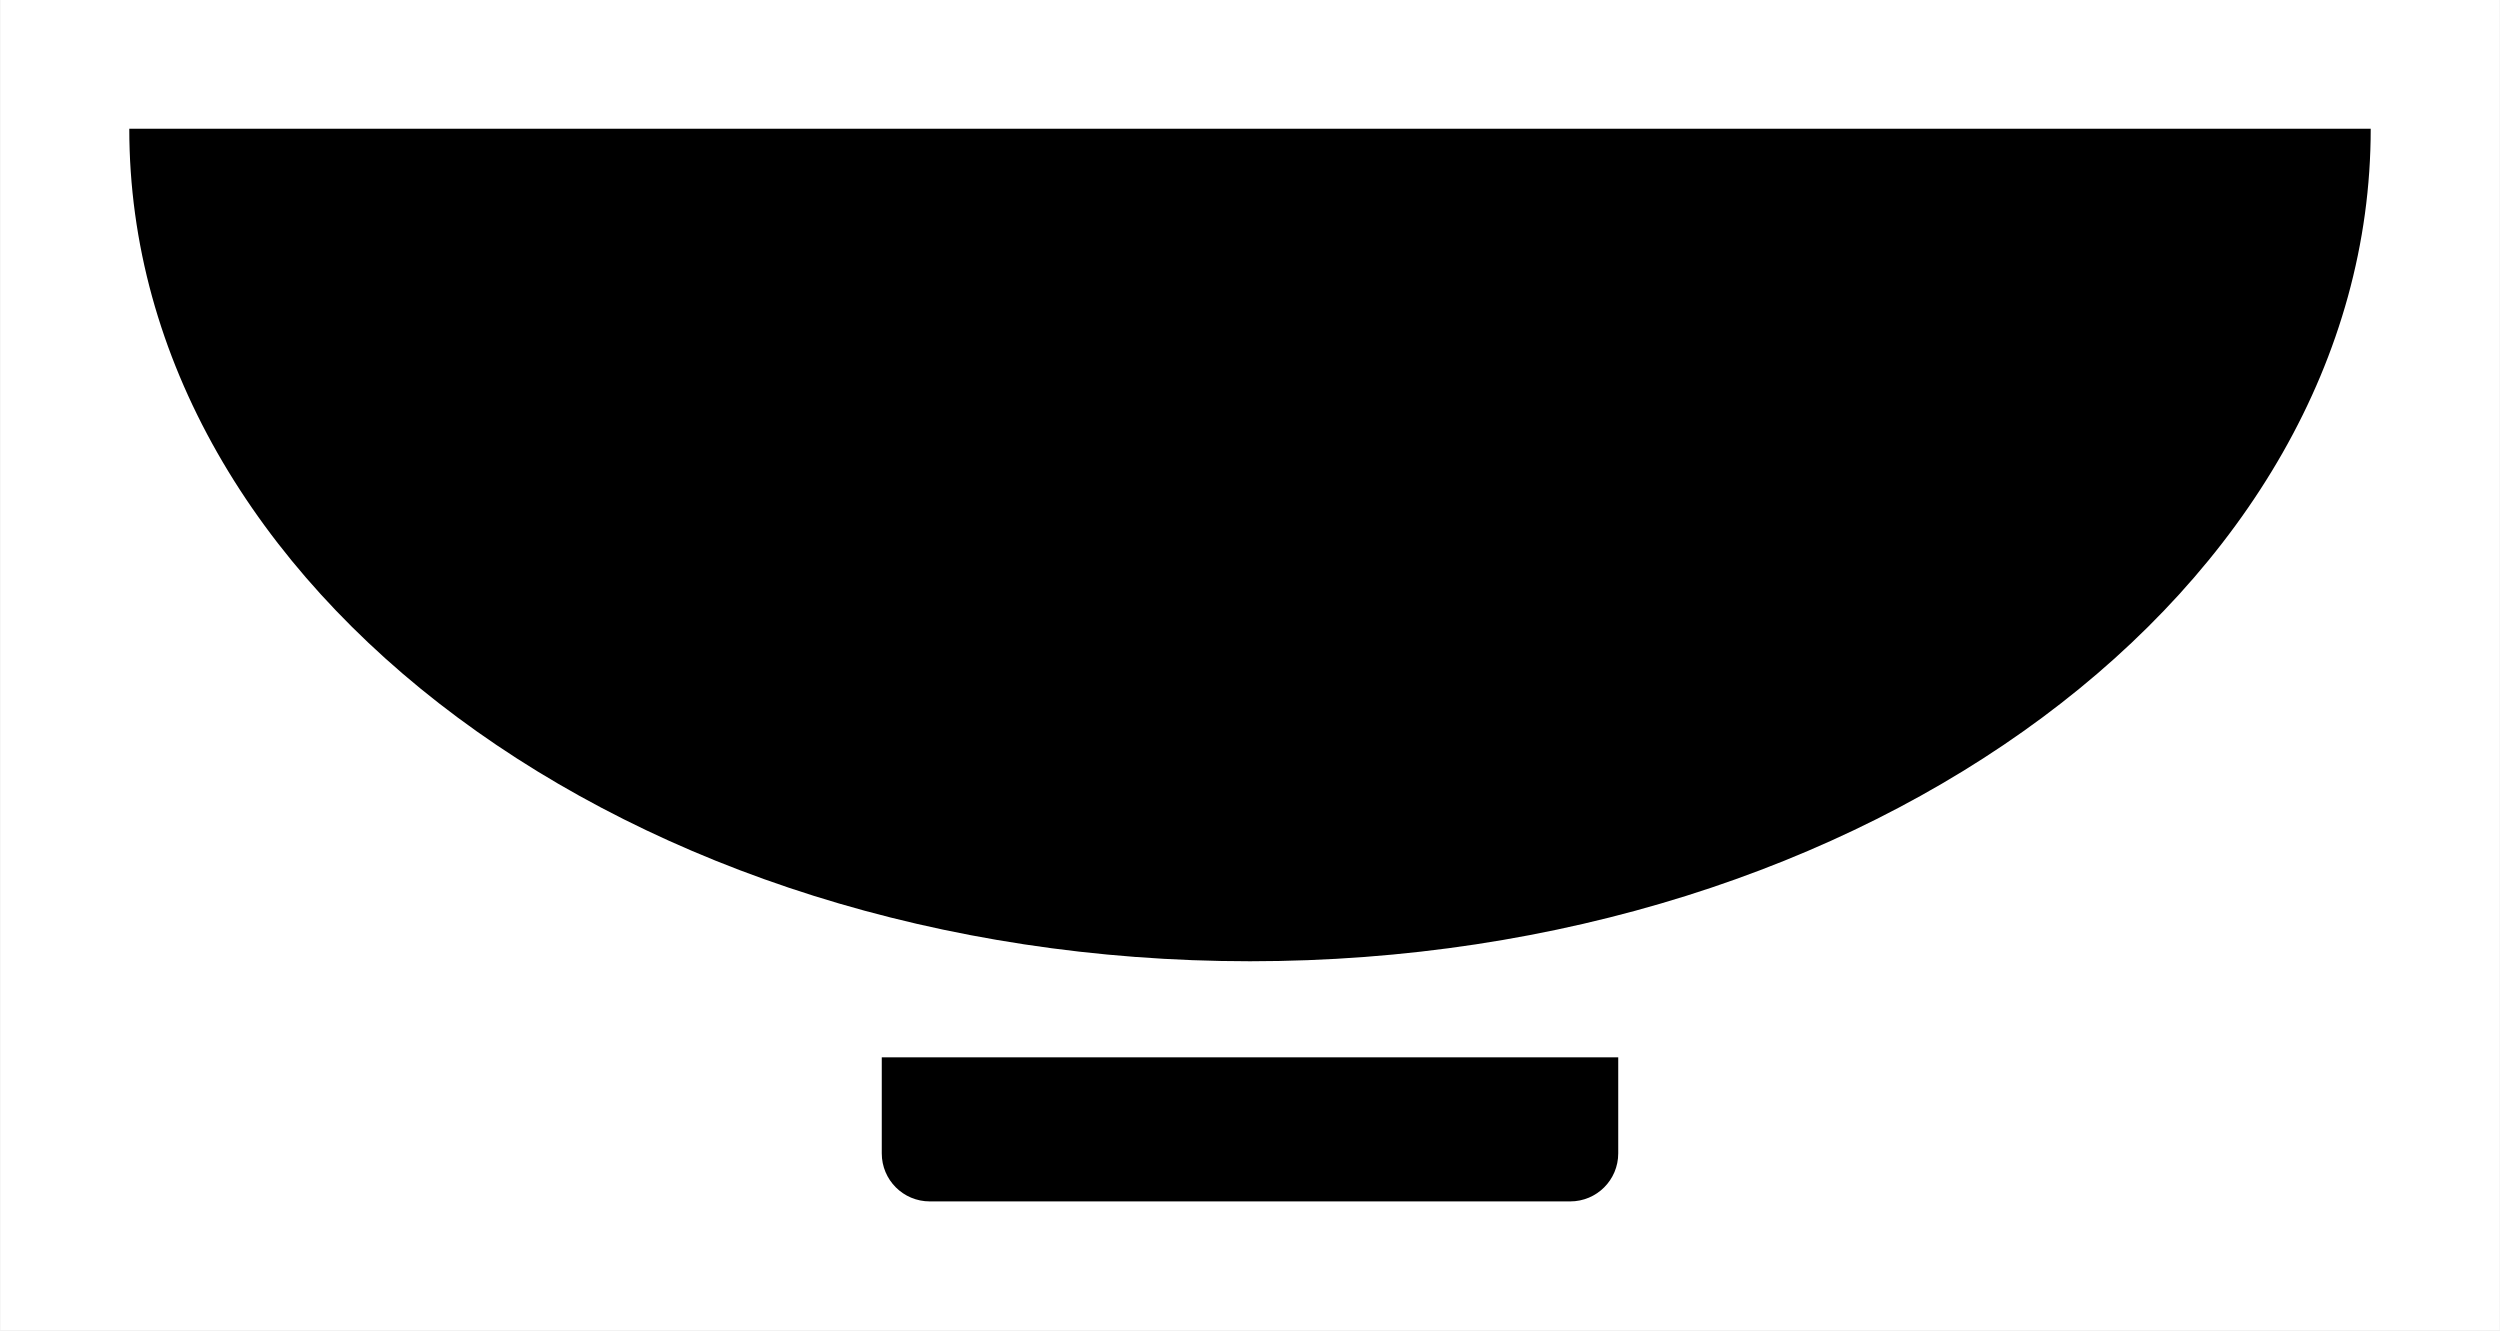
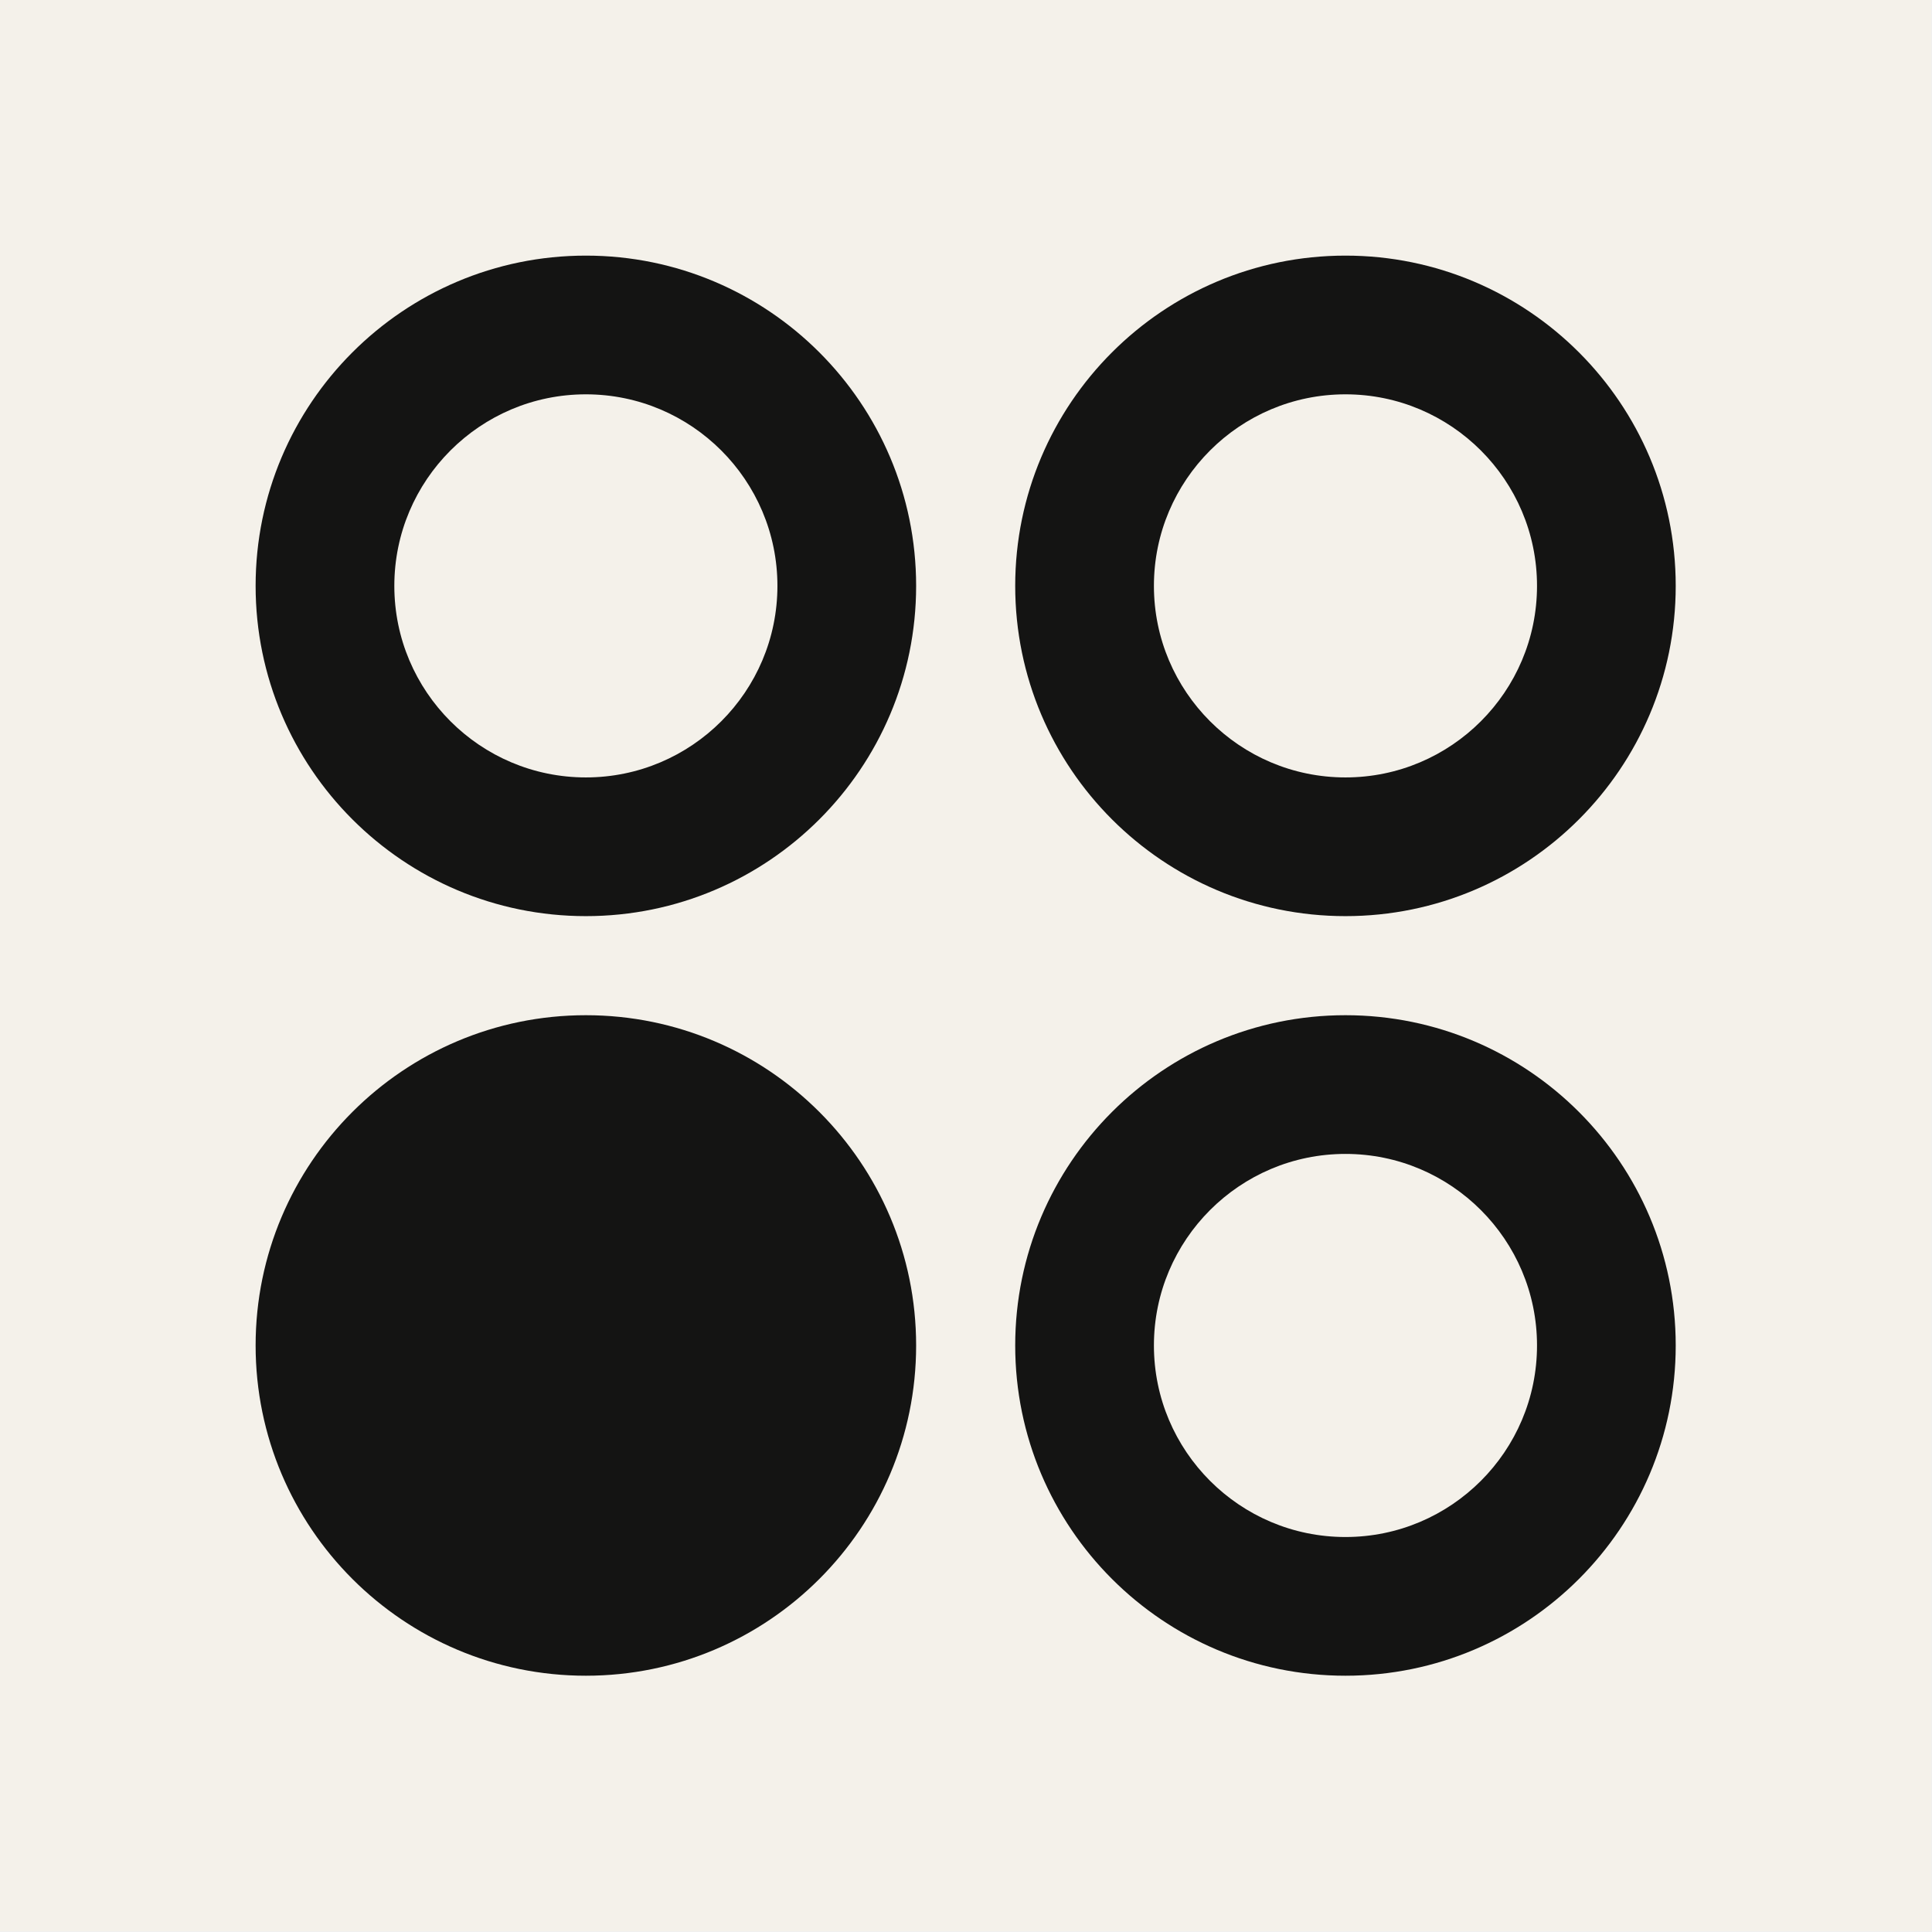
- <svg xmlns="http://www.w3.org/2000/svg" viewBox="0 0 156.08 83.08" width="156" height="83" role="img" aria-label="Base mark">
-   <rect width="156.08" height="83.08" rx="0" fill="#FFFFFF" />
-   <path fill="#000000" d="M8.04 8.04L148.04 8.04C148.04 36.76 116.7 60.04 78.04 60.04C39.38 60.04 8.04 36.76 8.04 8.04ZM55.04 66.04L101.04 66.04L101.04 72.04C101.04 73.7 99.7 75.04 98.04 75.04L58.04 75.04C56.38 75.04 55.04 73.7 55.04 72.04L55.04 66.04Z" />
+ <svg xmlns="http://www.w3.org/2000/svg" viewBox="0 0 5.85 5.85" width="6" height="6" role="img" aria-label="Base mark">
+   <rect width="5.848" height="5.848" rx="0" fill="#F4F1EA" />
+   <path fill="#141413" d="M2.774 1.774C2.774 2.326 2.326 2.774 1.774 2.774C1.222 2.774 0.774 2.326 0.774 1.774C0.774 1.222 1.222 0.774 1.774 0.774C2.326 0.774 2.774 1.222 2.774 1.774ZM2.354 1.774C2.354 1.454 2.094 1.194 1.774 1.194C1.454 1.194 1.194 1.454 1.194 1.774C1.194 2.094 1.454 2.354 1.774 2.354C2.094 2.354 2.354 2.094 2.354 1.774ZM5.074 1.774C5.074 2.326 4.626 2.774 4.074 2.774C3.522 2.774 3.074 2.326 3.074 1.774C3.074 1.222 3.522 0.774 4.074 0.774C4.626 0.774 5.074 1.222 5.074 1.774ZM4.654 1.774C4.654 1.454 4.394 1.194 4.074 1.194C3.754 1.194 3.494 1.454 3.494 1.774C3.494 2.094 3.754 2.354 4.074 2.354C4.394 2.354 4.654 2.094 4.654 1.774ZM5.074 4.074C5.074 4.626 4.626 5.074 4.074 5.074C3.522 5.074 3.074 4.626 3.074 4.074C3.074 3.522 3.522 3.074 4.074 3.074C4.626 3.074 5.074 3.522 5.074 4.074ZM4.654 4.074C4.654 3.754 4.394 3.494 4.074 3.494C3.754 3.494 3.494 3.754 3.494 4.074C3.494 4.394 3.754 4.654 4.074 4.654C4.394 4.654 4.654 4.394 4.654 4.074Z" />
+   <path fill="#141413" d="M2.774 4.074C2.774 4.626 2.326 5.074 1.774 5.074C1.222 5.074 0.774 4.626 0.774 4.074C0.774 3.522 1.222 3.074 1.774 3.074C2.326 3.074 2.774 3.522 2.774 4.074Z" />
</svg>
